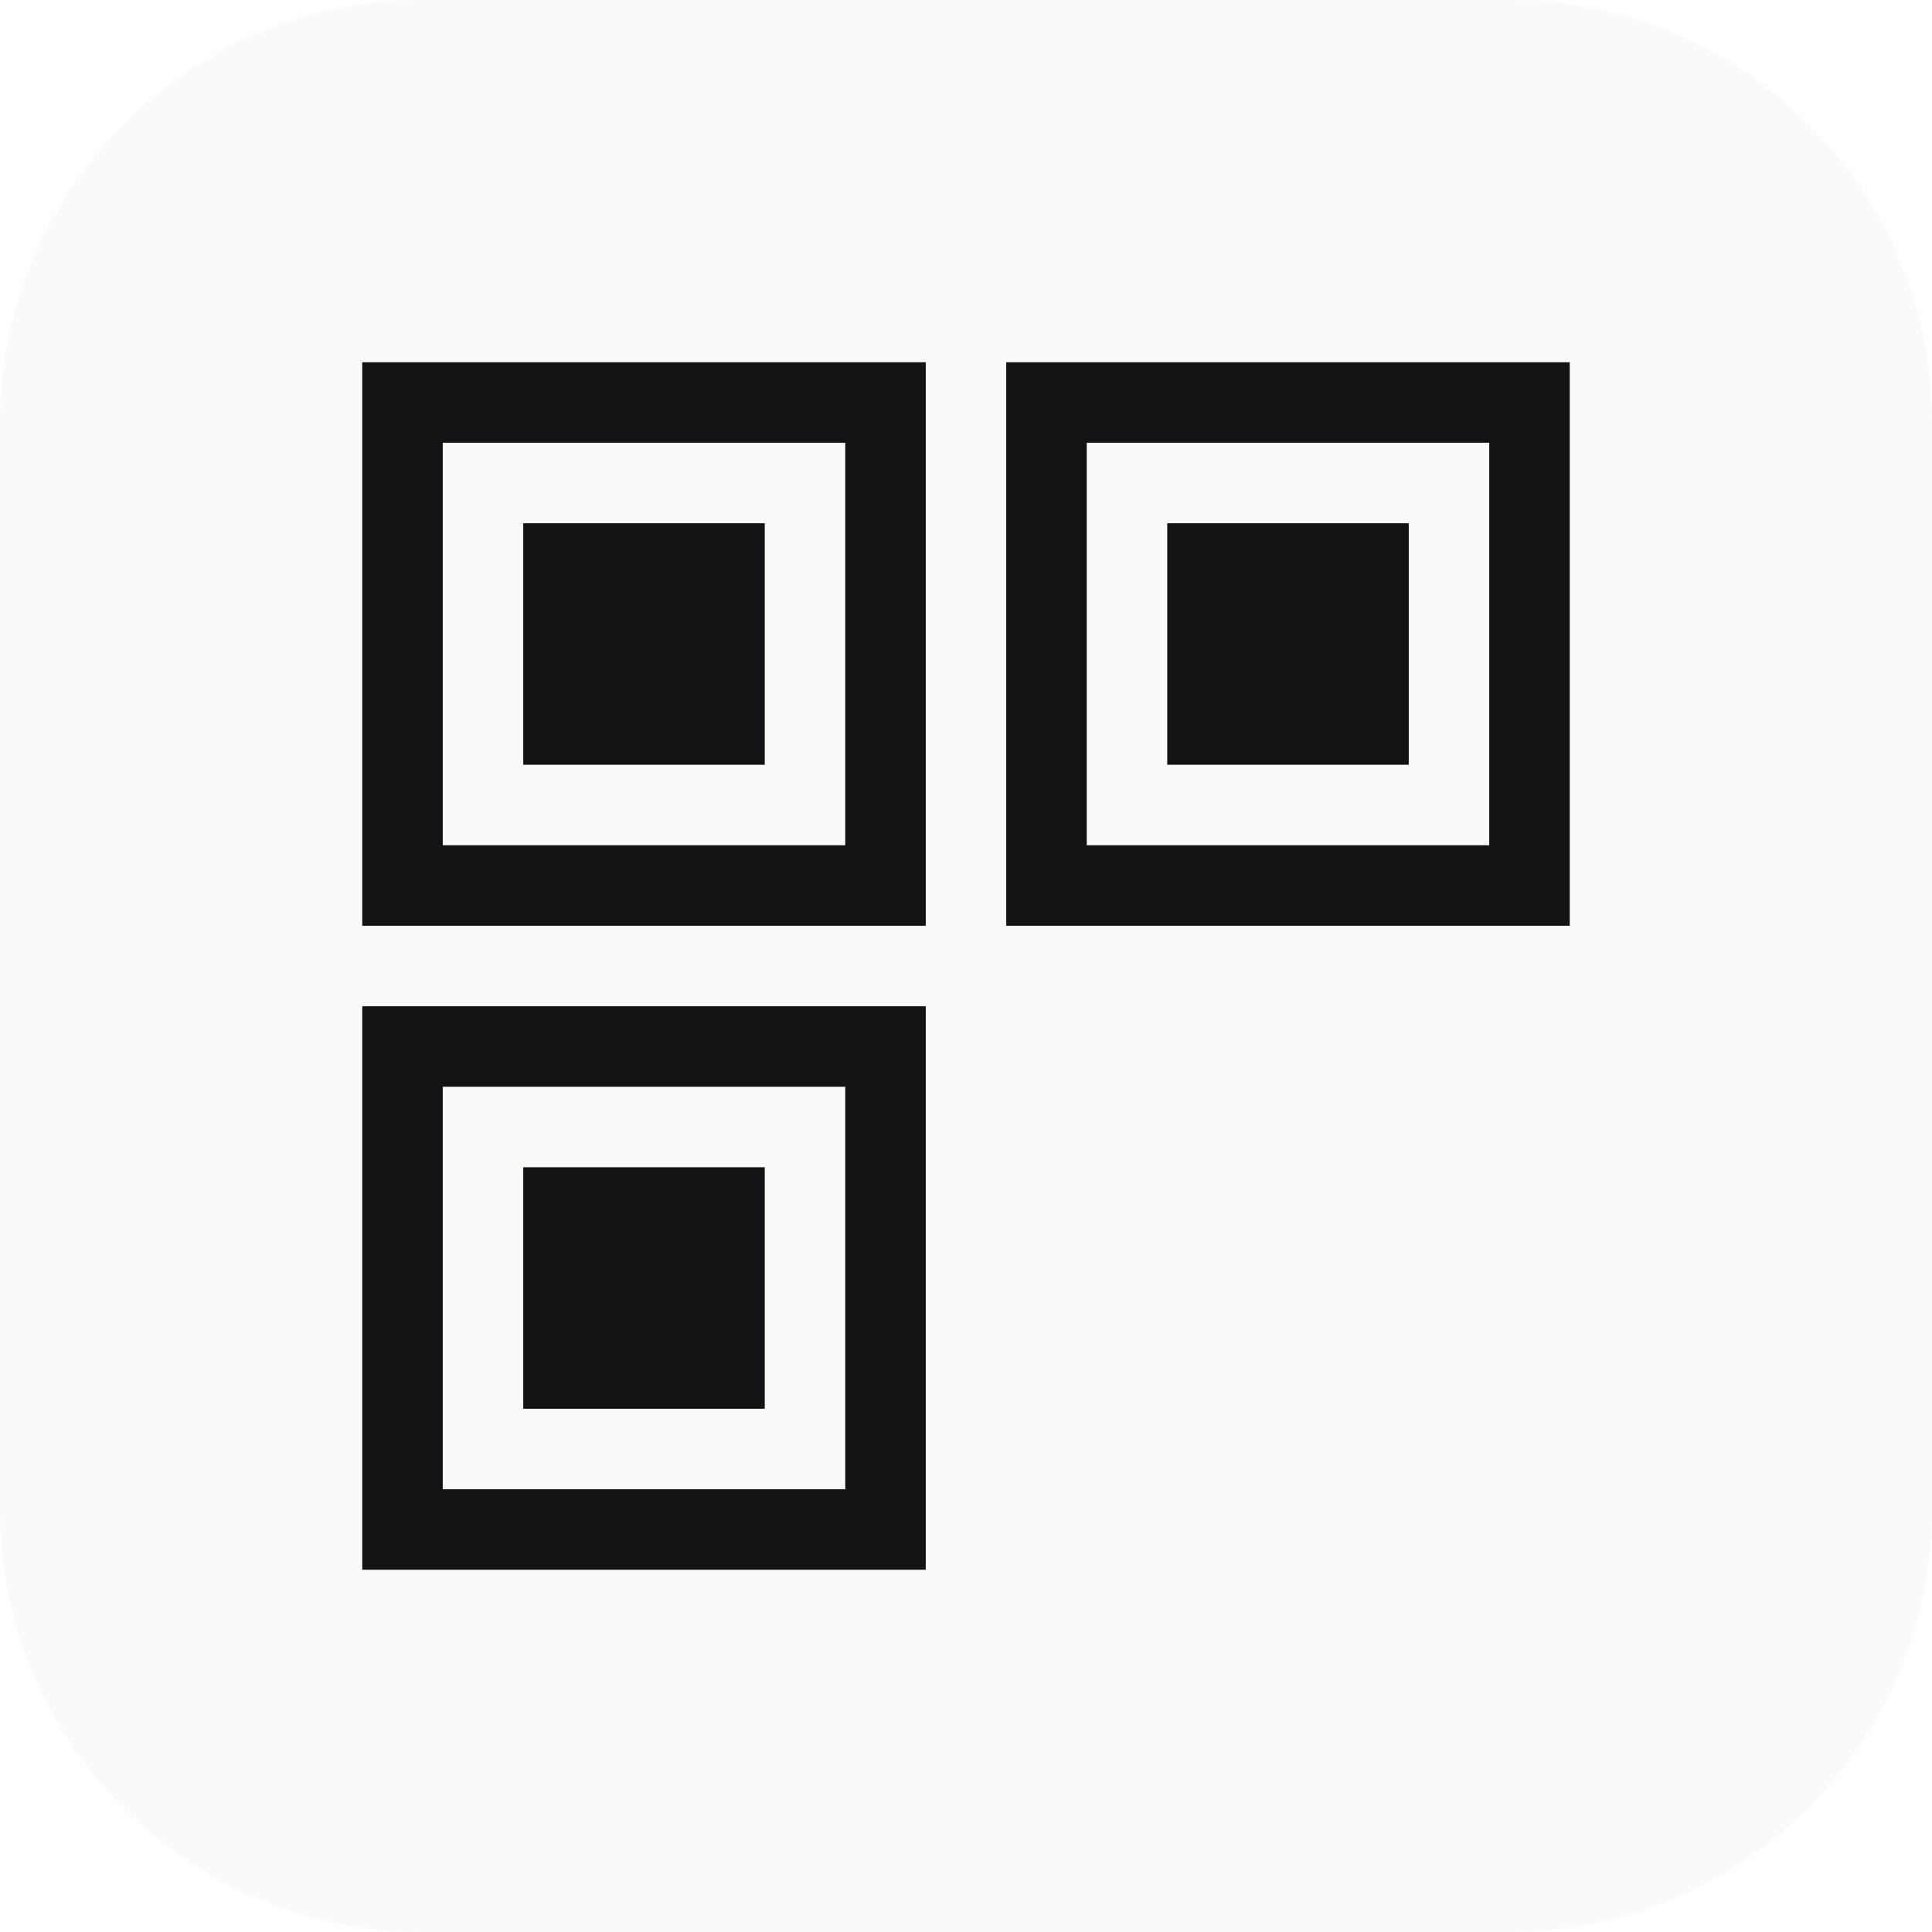
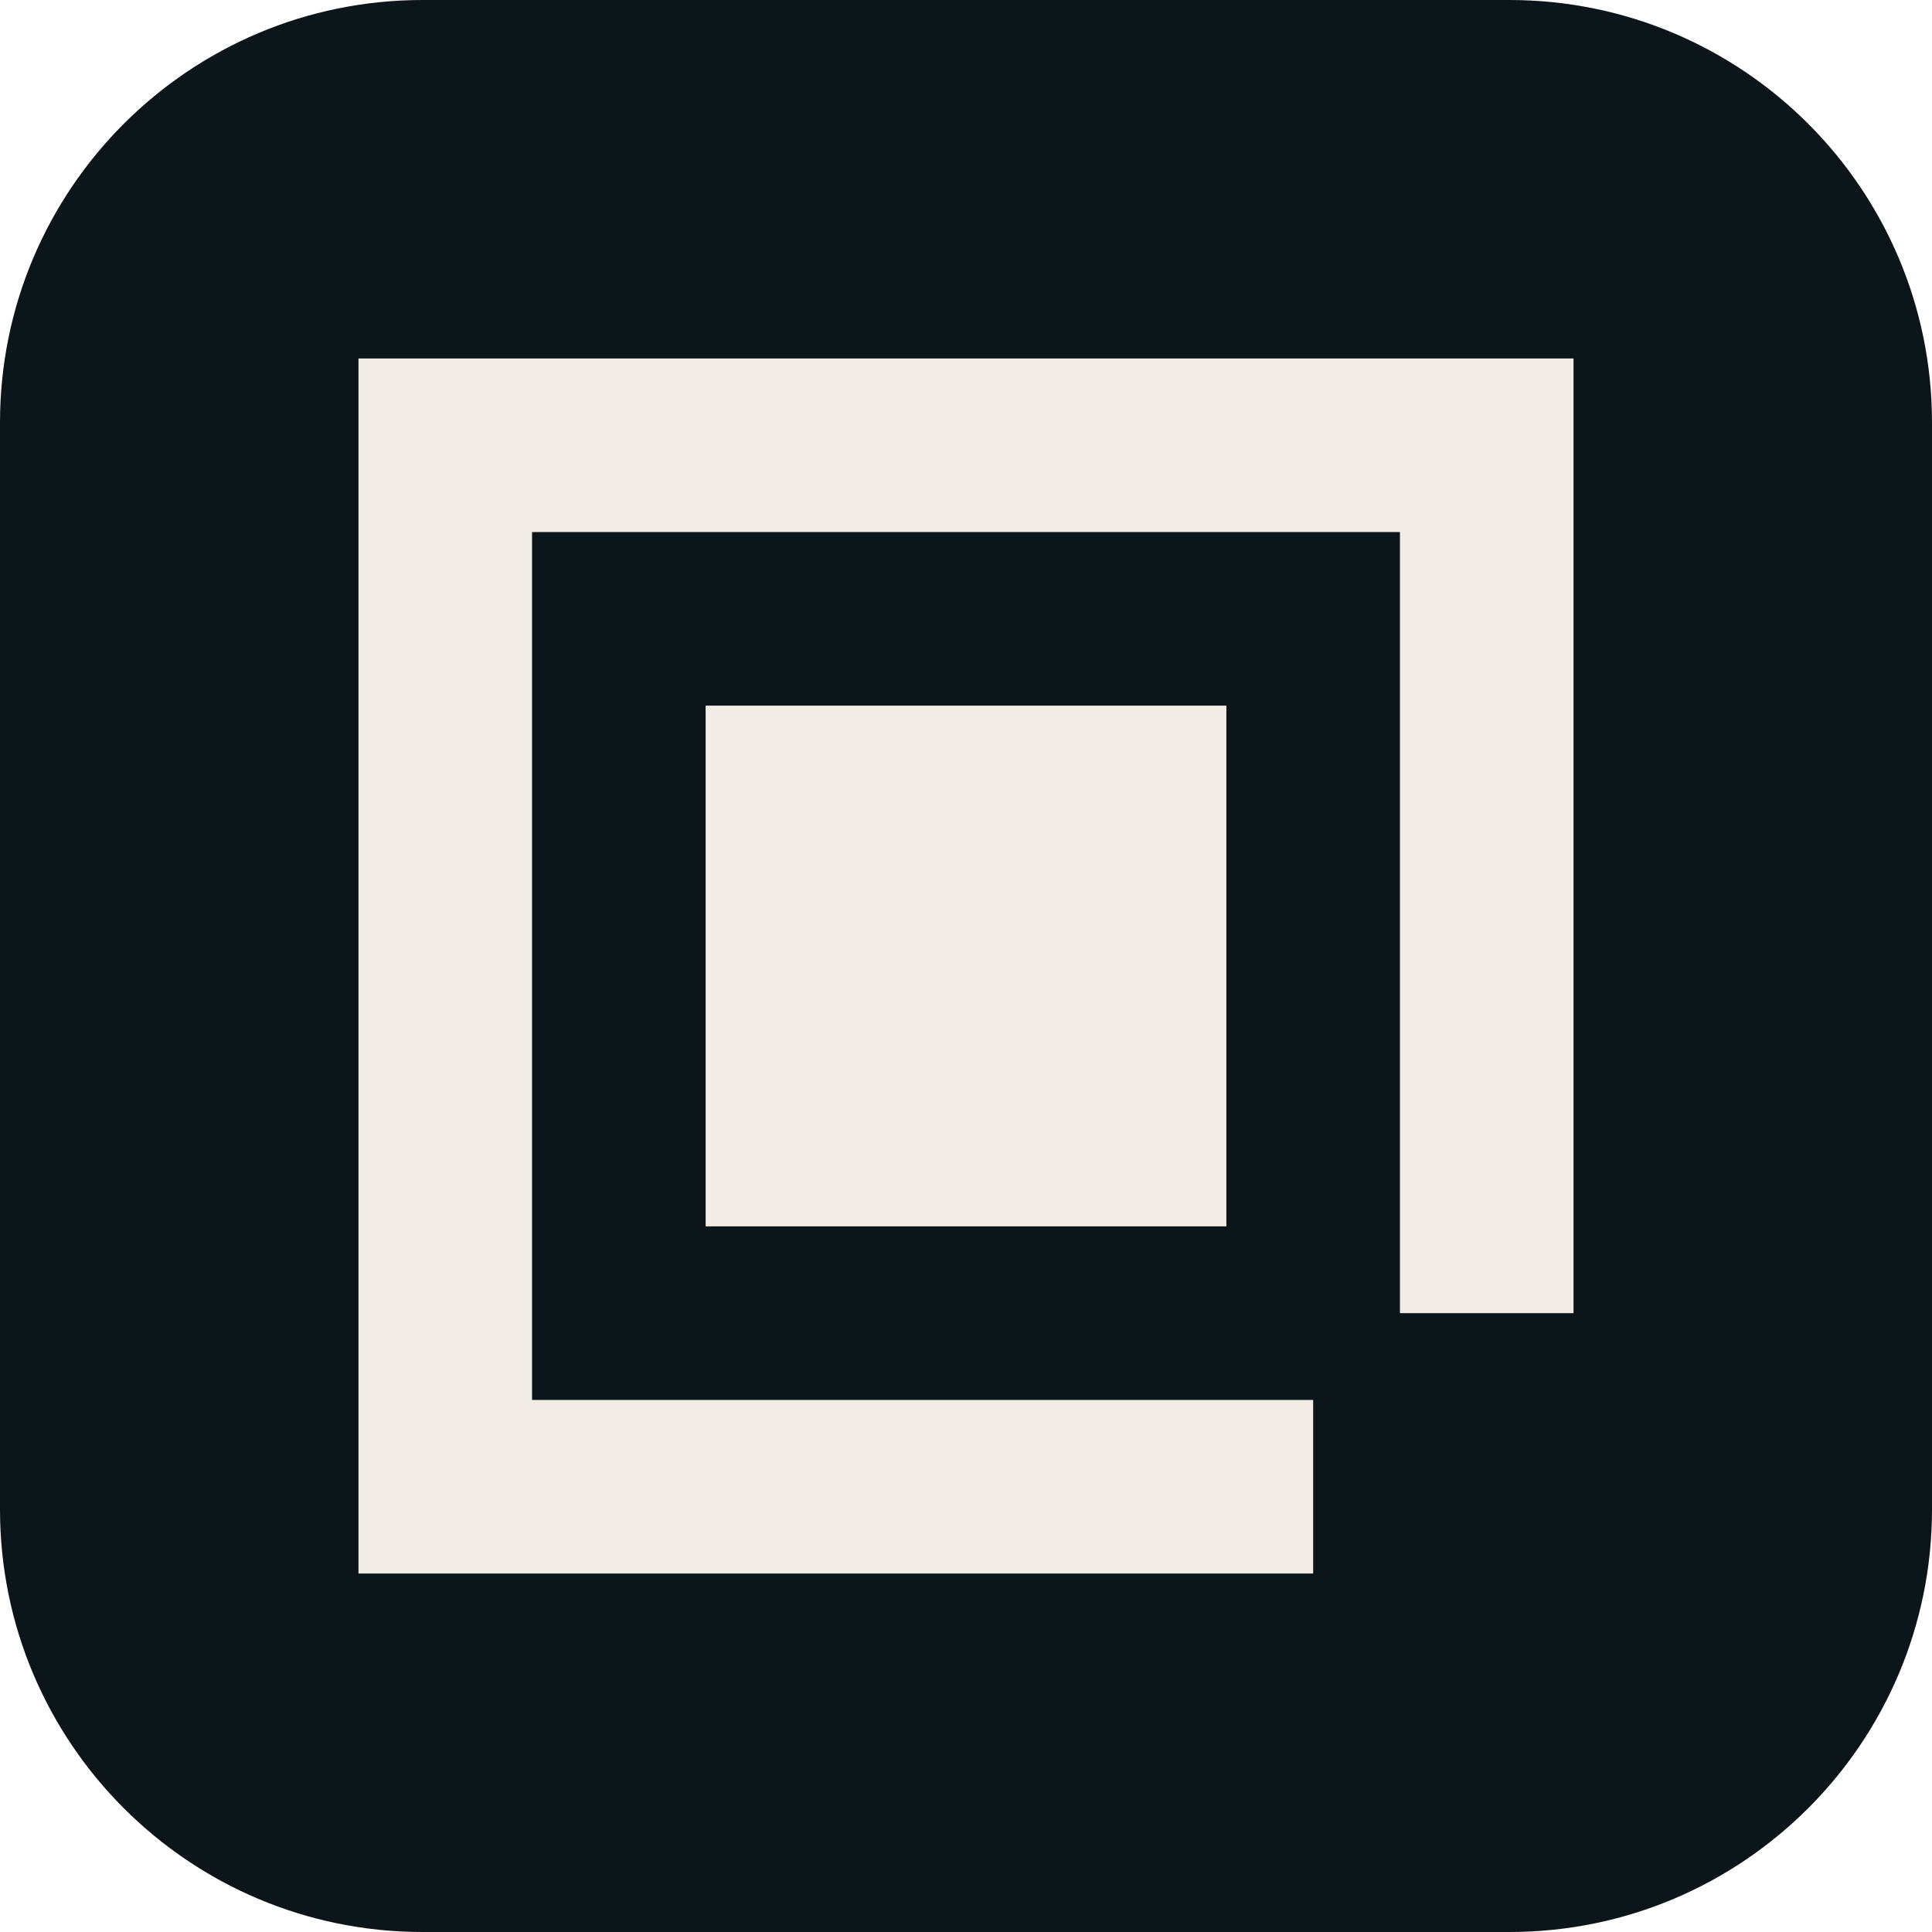
- <svg xmlns="http://www.w3.org/2000/svg" viewBox="0 0 512 512" width="512" height="512" role="img" aria-label="qrrrgh">
-   <rect width="512" height="512" rx="112" fill="#FAFAF8" />
-   <g transform="translate(96 96) scale(21.3333)" fill="#111315" fill-rule="evenodd">
-     <path d="M0,0 H7 V7 H0 Z M1,1 H6 V6 H1 Z M2,2 H5 V5 H2 Z" />
-     <path d="M8,0 H15 V7 H8 Z M9,1 H14 V6 H9 Z M10,2 H13 V5 H10 Z" />
-     <path d="M0,8 H7 V15 H0 Z M1,9 H6 V14 H1 Z M2,10 H5 V13 H2 Z" />
-   </g>
+ <svg xmlns="http://www.w3.org/2000/svg" viewBox="0 0 512 512" width="512" height="512" role="img" aria-label="QRavn">
+   <rect width="512" height="512" rx="112" fill="#0C1519" />
+   <path transform="translate(95 95) scale(46)" fill="#F1EDE6" fill-rule="evenodd" d="M0,0 H7 V5.5 H6 V1 H1 V6 H5.5 V7 H0 Z M2,2 H5 V5 H2 Z" />
</svg>
